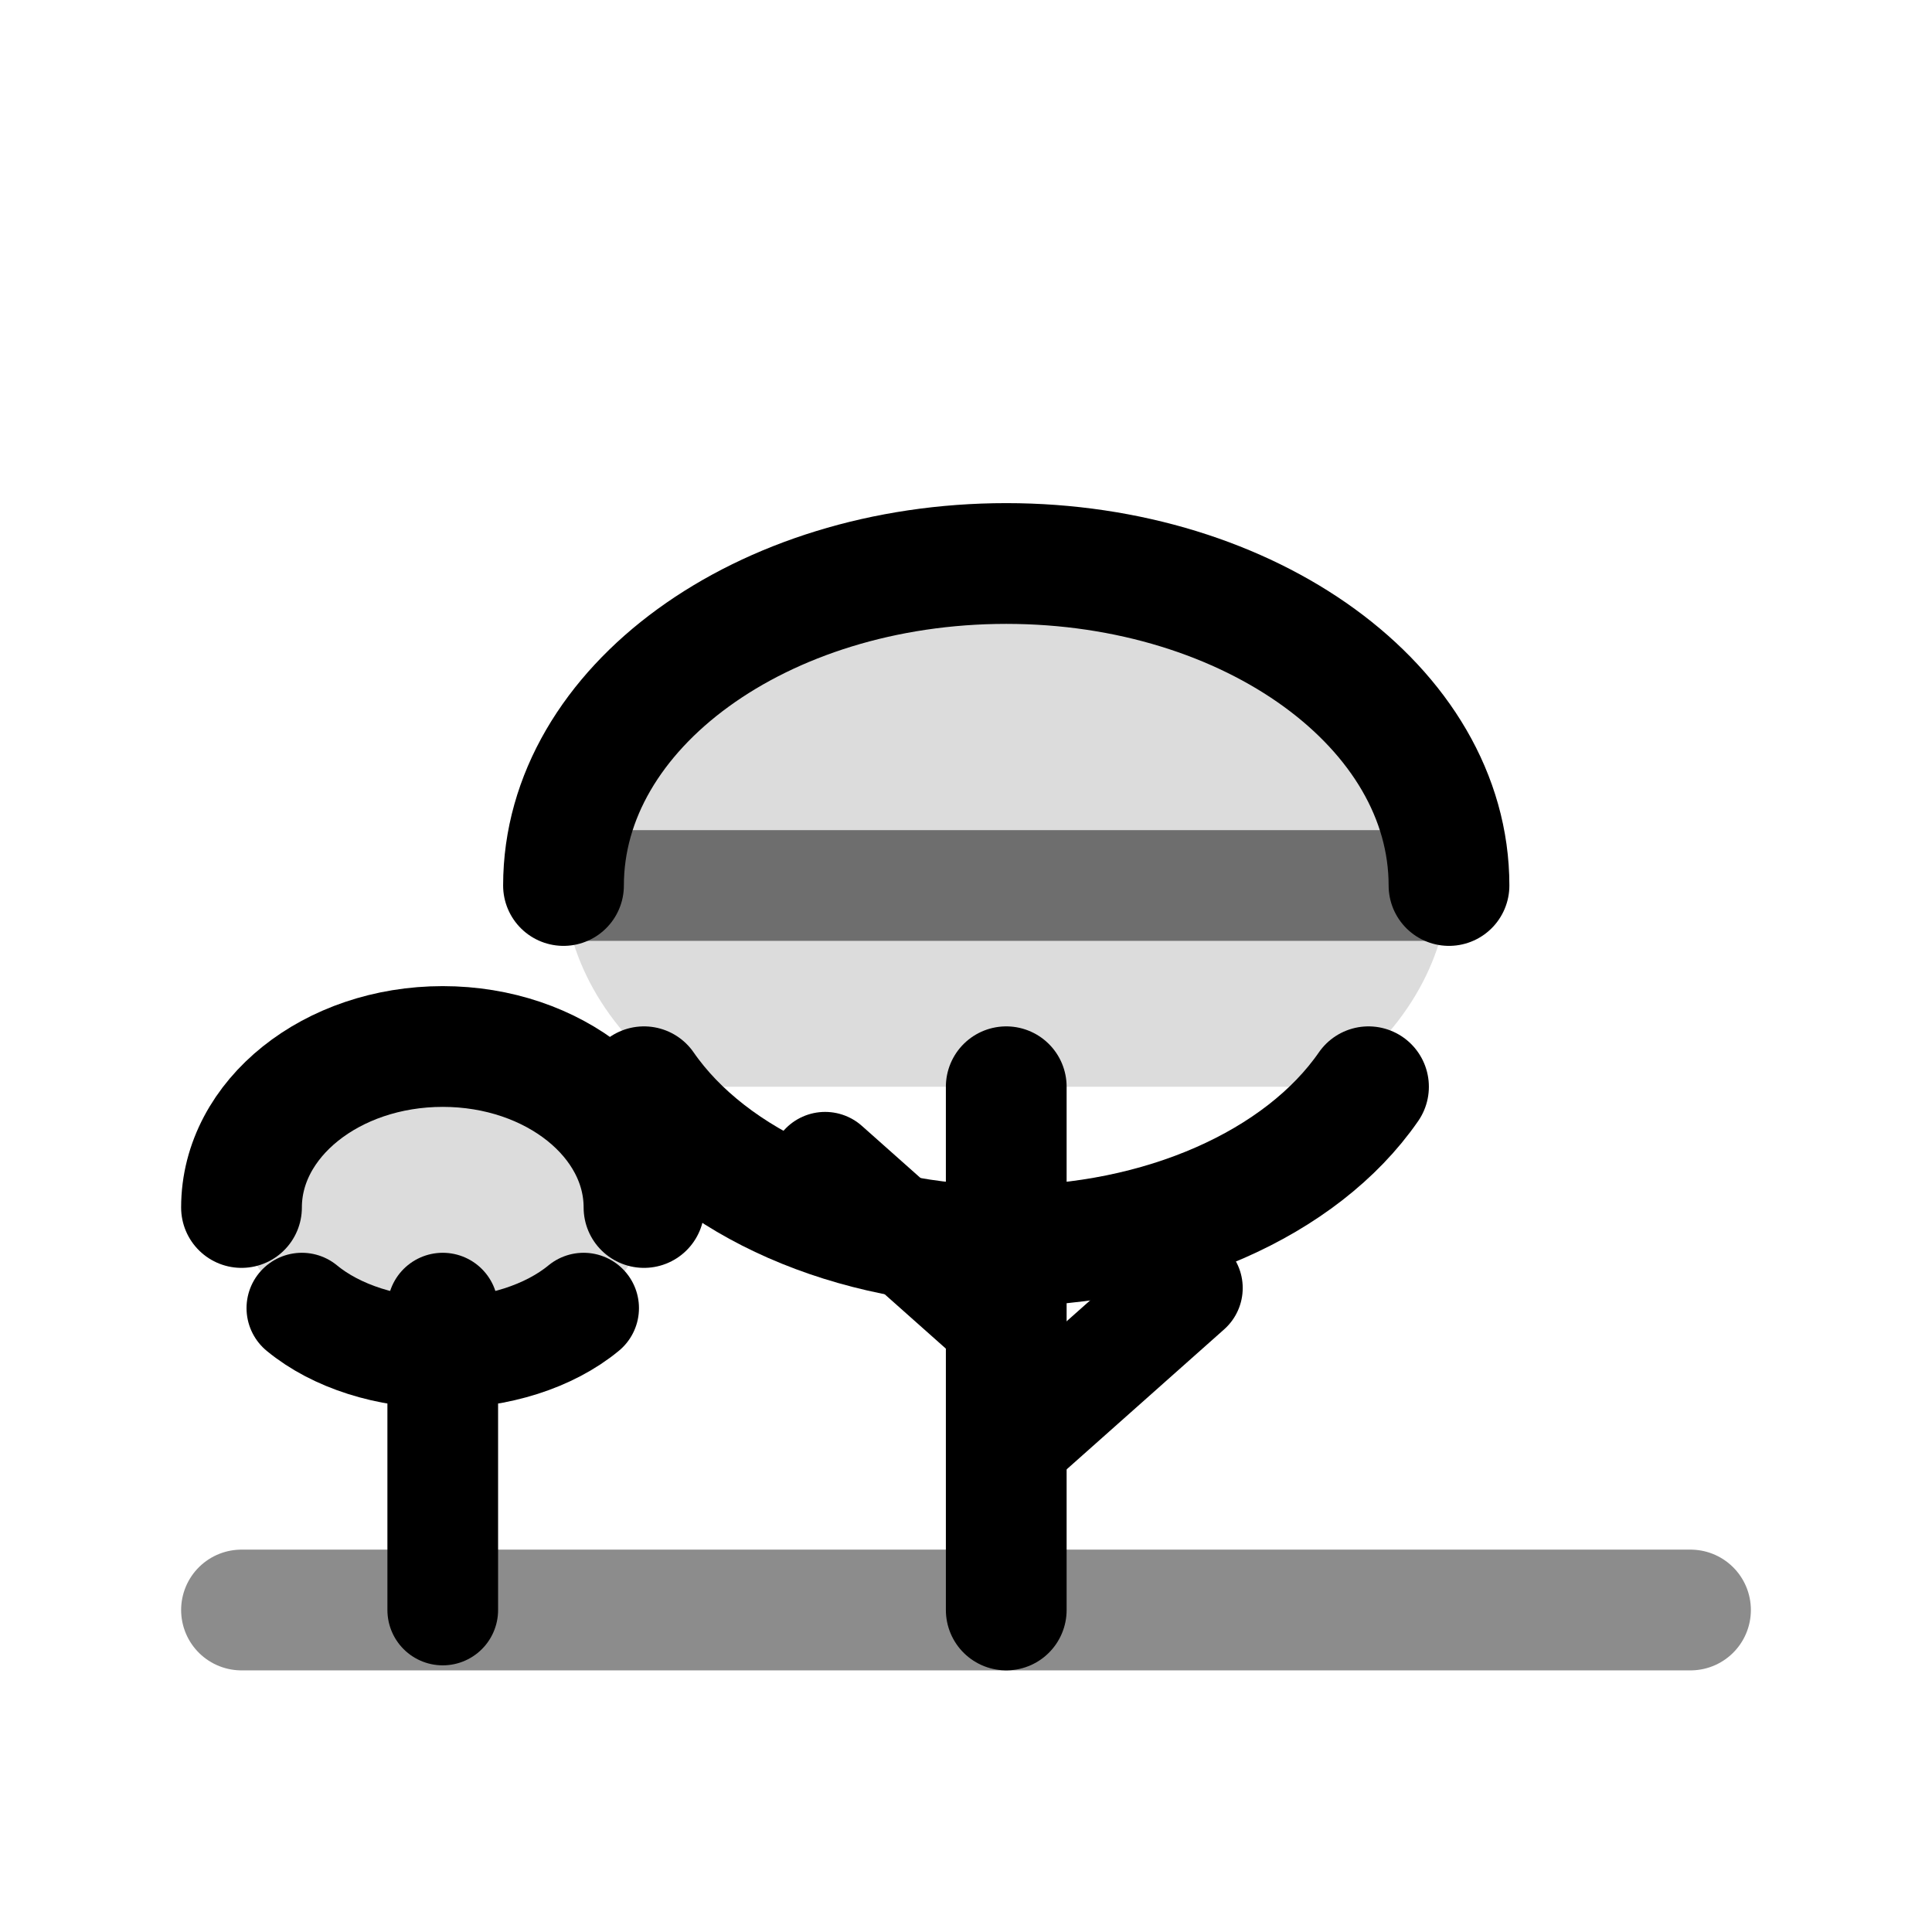
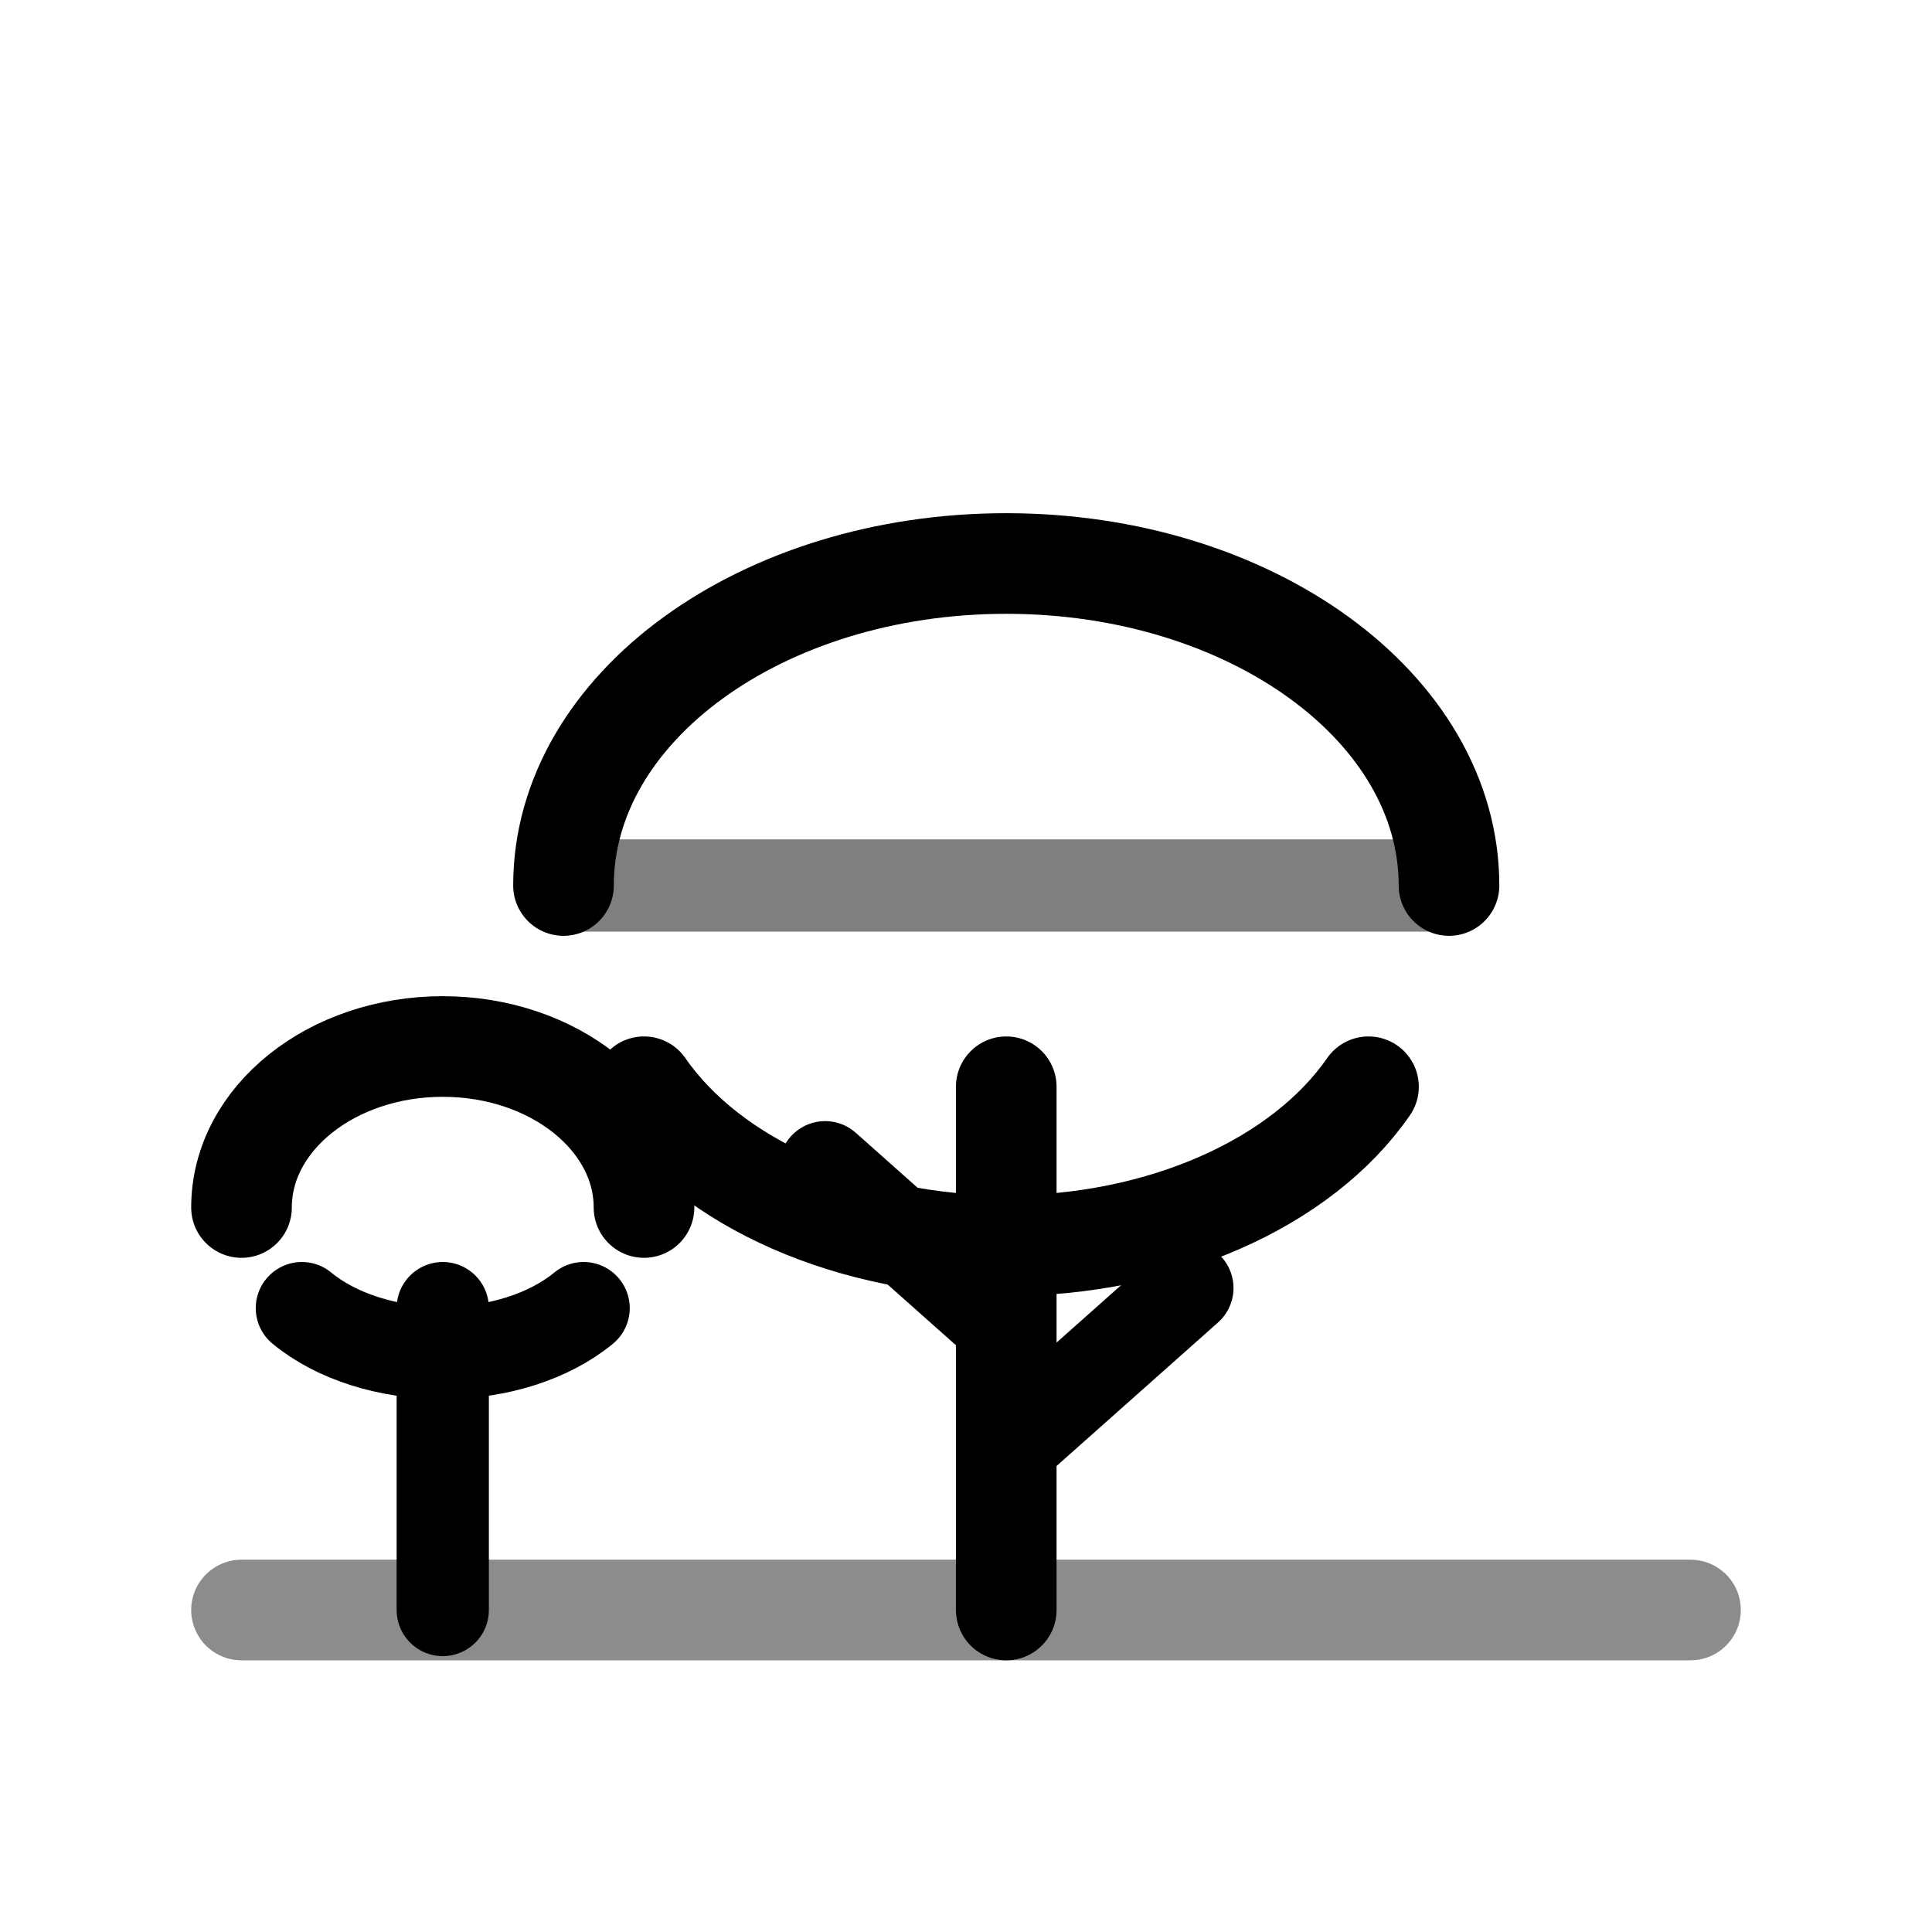
- <svg xmlns="http://www.w3.org/2000/svg" viewBox="0 0 48 48" fill="none" stroke="currentColor" stroke-linecap="round" stroke-linejoin="round" stroke-width="3">
-   <path fill="currentColor" fill-opacity="0.14" stroke="none" d="M14 22a11 8 0 0 1 22 0 9 7 0 0 1-3 5H17a9 7 0 0 1-3-5Z" />
+ <svg xmlns="http://www.w3.org/2000/svg" viewBox="0 0 48 48" fill="none" stroke="currentColor" stroke-linecap="round" stroke-linejoin="round" stroke-width="2.5">
  <path d="M14 22a11 8 0 0 1 22 0" />
  <path d="M16 27a10 7 0 0 0 18 0" />
-   <path d="M14.5 22h21" opacity="0.5" style="stroke-width: 2.75" />
+   <path d="M14.5 22h21" opacity="0.5" style="stroke-width: 2.292" />
  <path d="M25 27v13" />
-   <path d="M25 33l-4.5-4M25 36l4.5-4" style="stroke-width: 2.75" />
-   <path fill="currentColor" fill-opacity="0.14" stroke="none" d="M6 30a5 4 0 0 1 10 0 4 3 0 0 1-1.5 2.5h-7A4 3 0 0 1 6 30Z" />
+   <path d="M25 33l-4.5-4M25 36l4.5-4" style="stroke-width: 2.292" />
  <path d="M6 30a5 4 0 0 1 10 0" />
-   <path d="M7.5 32.5a4.5 3 0 0 0 7 0M11 32.5V40" style="stroke-width: 2.75" />
+   <path d="M7.5 32.5a4.5 3 0 0 0 7 0M11 32.5V40" style="stroke-width: 2.292" />
  <path d="M6 40h36" opacity="0.45" />
</svg>
